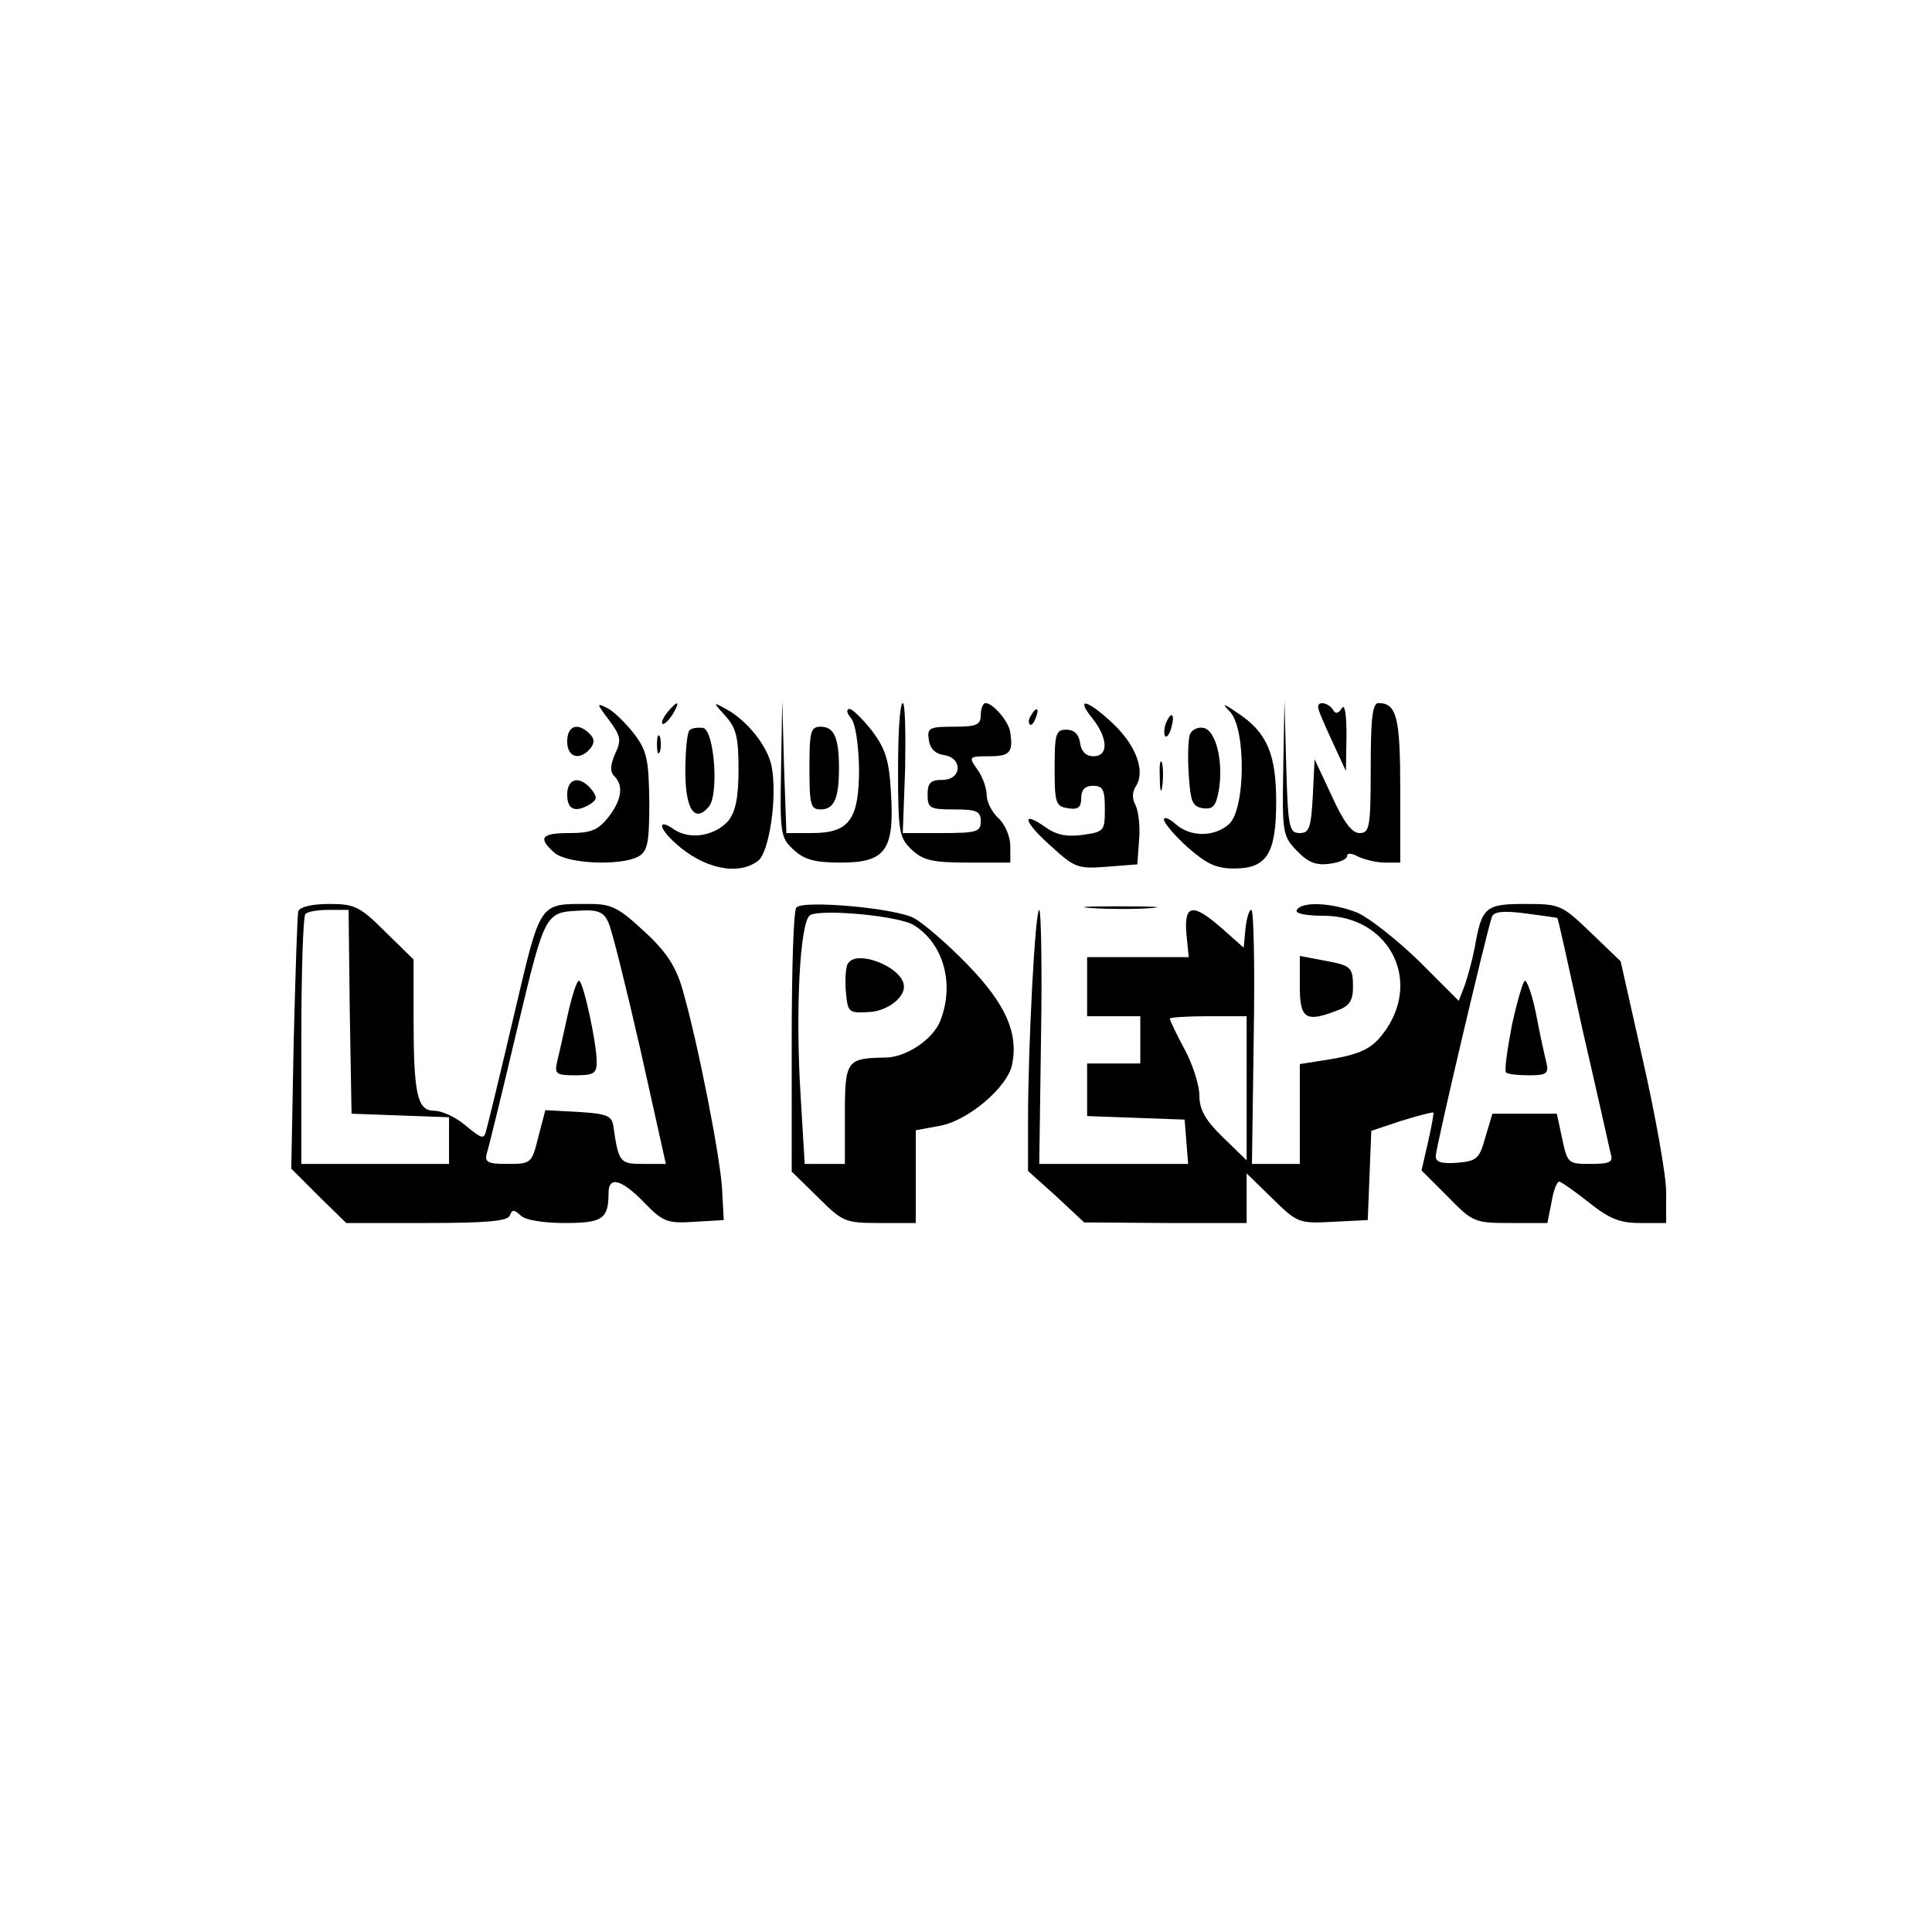
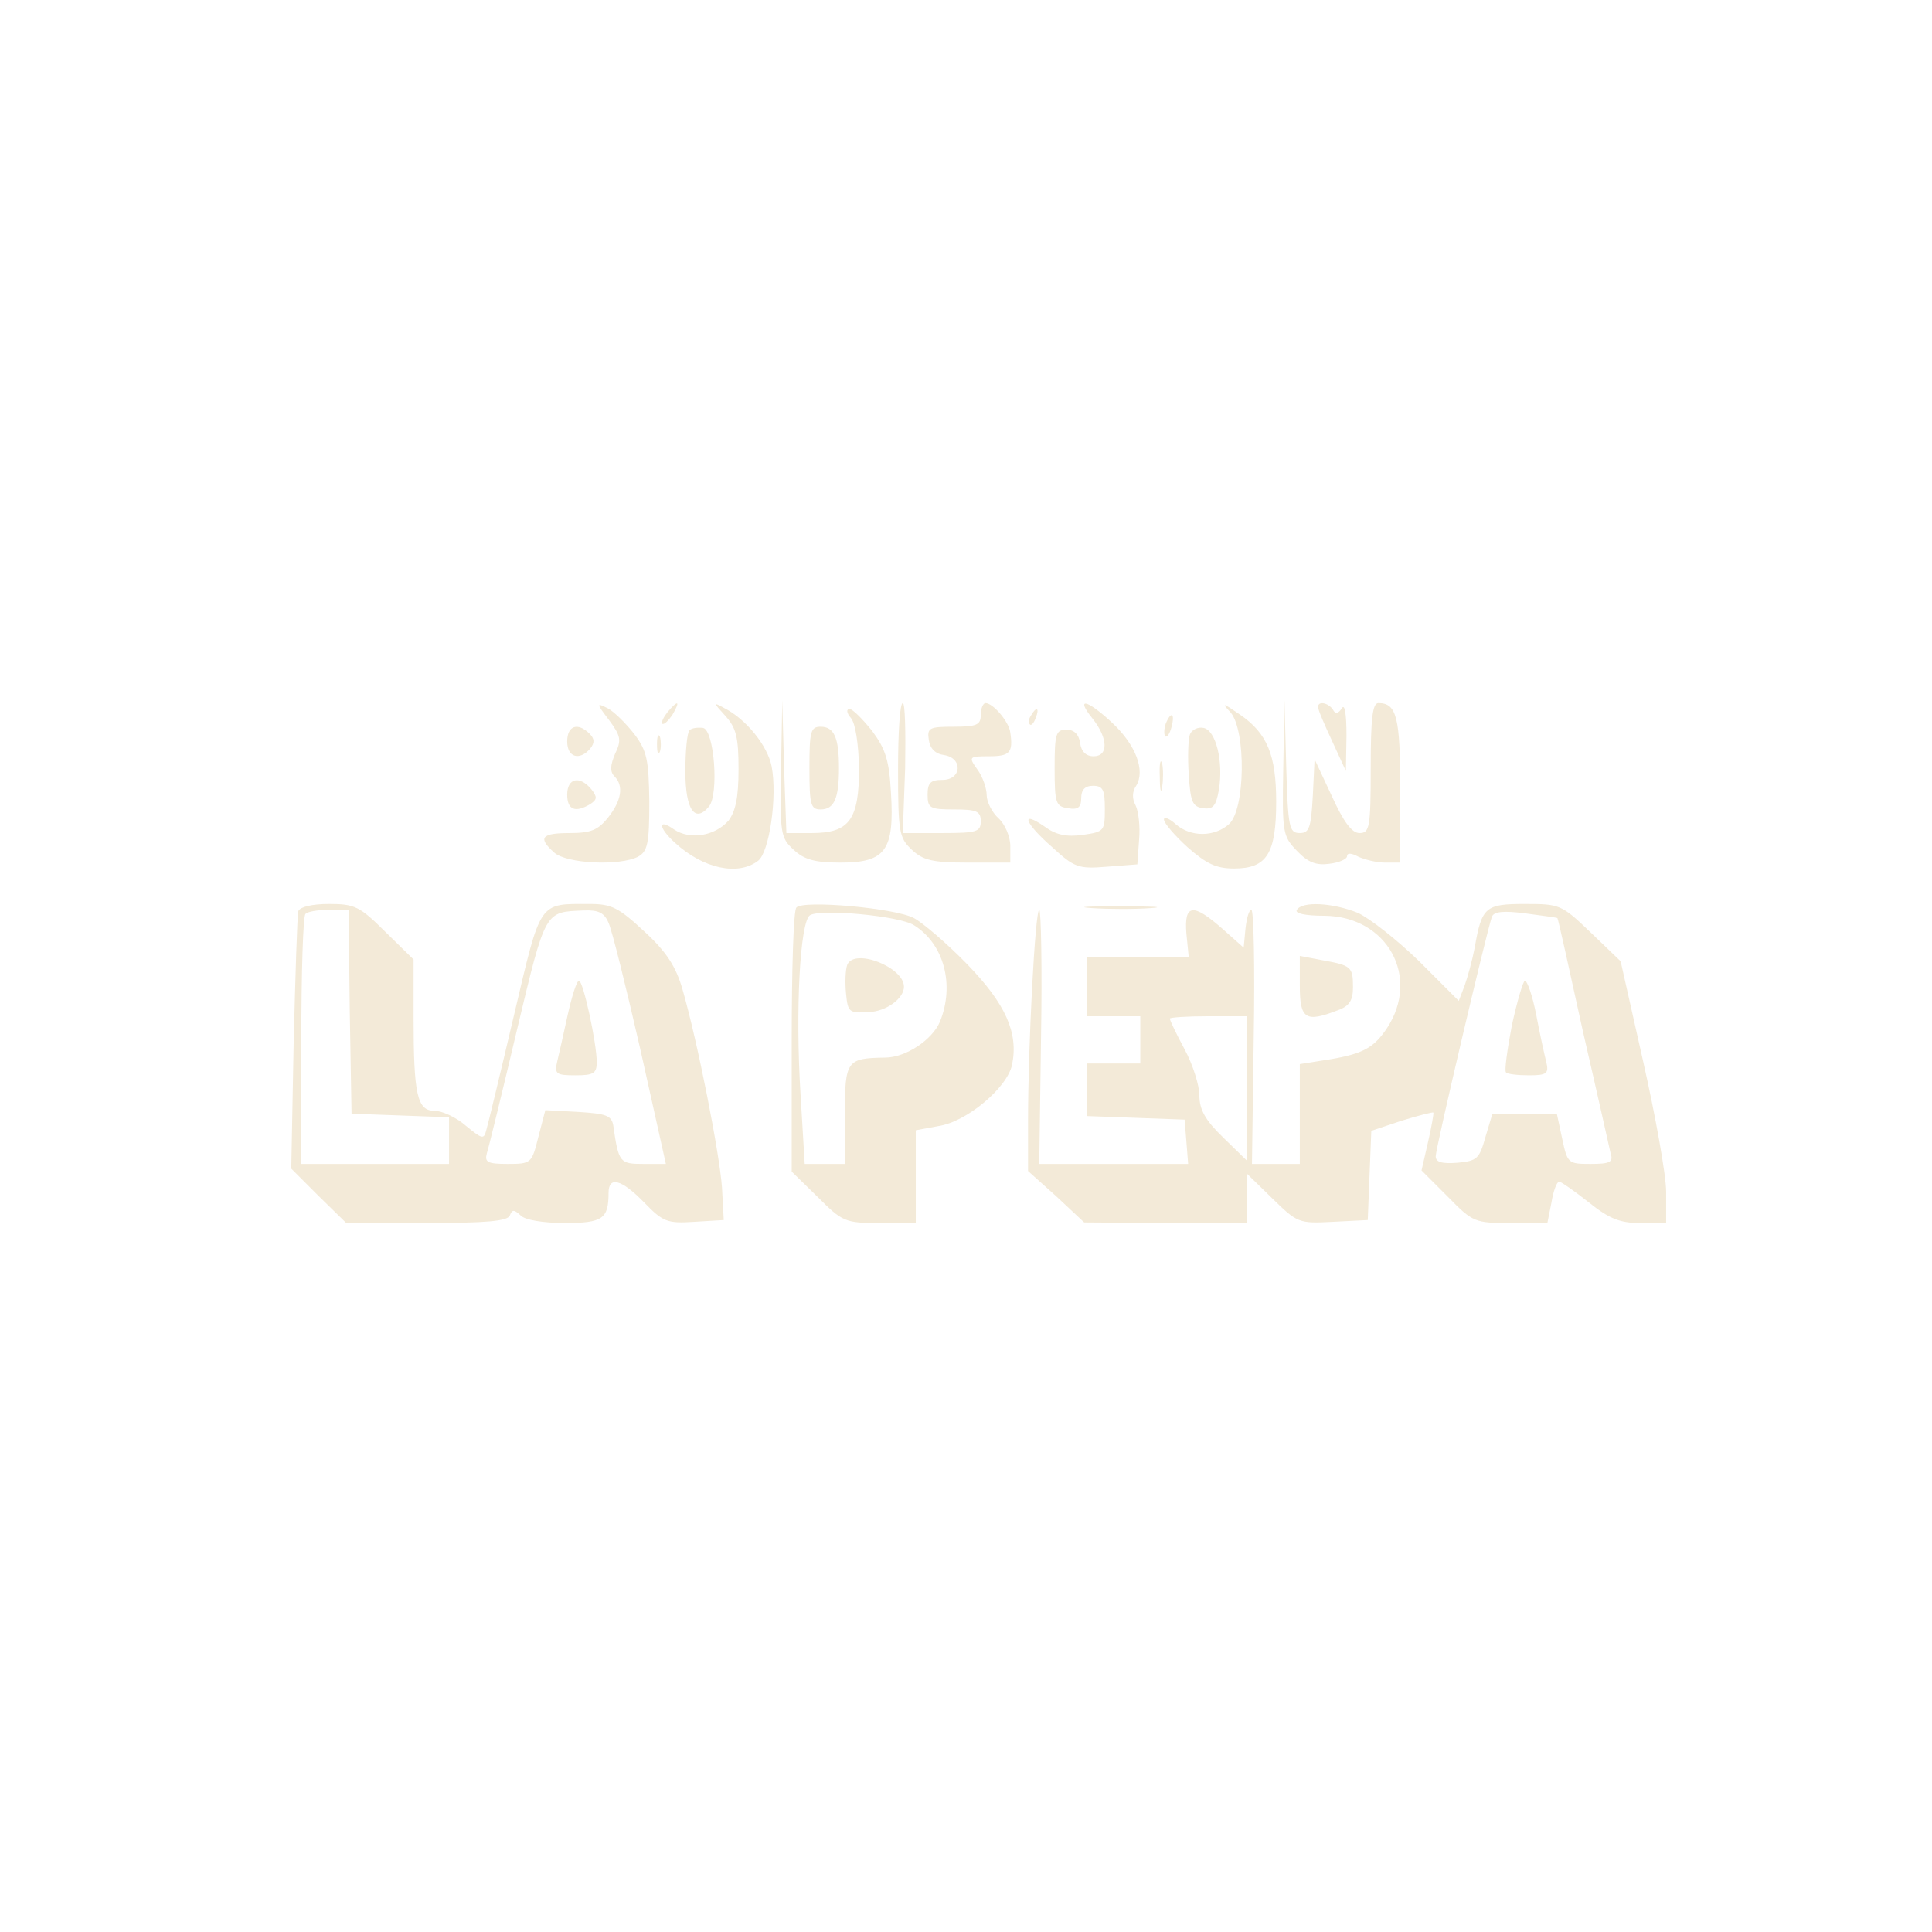
<svg xmlns="http://www.w3.org/2000/svg" version="1.0" width="327pt" height="327pt" viewBox="0 0 327 327" preserveAspectRatio="xMidYMid meet">
-   <g transform="translate(0,327) scale(0.1,-0.1)" fill="#000000" stroke="none">
+   <g transform="translate(0,327) scale(0.1,-0.1)" fill="#F3EAD8" stroke="none">
    <path d="M1031 2051 c20 -27 21 -34 10 -57 -8 -19 -9 -30 -1 -38 16 -16 12 -41 -11 -70 -17 -21 -29 -26 -65 -26 -48 0 -54 -8 -26 -33 21 -19 111 -23 142 -7 16 9 19 22 19 93 -1 71 -4 86 -25 114 -14 18 -34 38 -45 44 -20 10 -20 9 2 -20z" />
    <path d="M1130 2065 c-7 -9 -11 -17 -9 -20 3 -2 10 5 17 15 14 24 10 26 -8 5z" />
    <path d="M1228 2058 c18 -20 22 -36 22 -90 0 -48 -5 -71 -17 -87 -23 -26 -65 -33 -92 -15 -28 20 -27 3 2 -23 47 -43 106 -56 140 -30 19 14 33 108 23 160 -7 35 -43 80 -81 99 -18 10 -18 9 3 -14z" />
    <path d="M1322 1969 c-2 -109 -1 -117 21 -137 18 -17 36 -22 80 -22 76 0 91 21 85 118 -3 55 -9 74 -32 105 -16 20 -33 37 -38 37 -6 0 -5 -7 2 -15 8 -9 13 -44 14 -85 0 -87 -16 -110 -80 -110 l-43 0 -4 113 -3 112 -2 -116z" />
    <path d="M1520 1967 c0 -106 2 -115 23 -135 19 -18 35 -22 95 -22 l72 0 0 28 c0 16 -9 37 -20 47 -11 10 -20 28 -20 39 0 12 -7 32 -16 44 -15 21 -14 22 20 22 35 0 41 6 36 40 -2 18 -29 50 -42 50 -4 0 -8 -9 -8 -20 0 -17 -7 -20 -46 -20 -41 0 -45 -2 -42 -22 2 -15 11 -24 26 -26 32 -5 30 -42 -3 -42 -20 0 -25 -5 -25 -25 0 -23 4 -25 45 -25 38 0 45 -3 45 -20 0 -18 -7 -20 -66 -20 l-66 0 4 110 c1 61 0 110 -4 110 -5 0 -8 -51 -8 -113z" />
    <path d="M1849 2054 c27 -34 27 -64 2 -64 -13 0 -21 8 -23 23 -2 14 -10 22 -23 22 -18 0 -20 -7 -20 -65 0 -60 2 -65 23 -68 17 -3 22 2 22 17 0 14 6 21 20 21 17 0 20 -7 20 -39 0 -37 -1 -39 -37 -44 -28 -4 -46 0 -65 14 -42 29 -34 6 13 -35 37 -34 44 -37 92 -33 l52 4 3 42 c2 22 -1 48 -6 58 -6 11 -6 23 1 33 16 26 -1 70 -41 107 -43 40 -62 43 -33 7z" />
    <path d="M2083 2064 c26 -31 25 -164 -3 -189 -25 -22 -65 -22 -90 0 -11 10 -20 13 -20 8 0 -6 18 -27 40 -47 32 -28 48 -36 79 -36 55 0 71 25 71 113 0 79 -15 116 -62 148 -29 20 -31 20 -15 3z" />
    <path d="M2172 1971 c-2 -111 -1 -116 23 -141 19 -20 33 -25 55 -22 17 2 30 8 30 13 0 6 8 5 19 -1 11 -5 31 -10 45 -10 l26 0 0 123 c0 123 -6 147 -37 147 -10 0 -13 -26 -13 -110 0 -101 -2 -110 -19 -110 -13 0 -27 19 -47 63 l-29 62 -3 -62 c-3 -54 -6 -63 -22 -63 -18 0 -20 9 -23 113 l-3 112 -2 -114z" />
    <path d="M2231 2073 c0 -5 11 -30 24 -58 l23 -50 1 60 c0 37 -3 55 -8 46 -6 -9 -11 -10 -15 -2 -8 12 -26 15 -25 4z" />
    <path d="M1745 2059 c-4 -6 -5 -12 -2 -15 2 -3 7 2 10 11 7 17 1 20 -8 4z" />
    <path d="M1973 2045 c-3 -9 -3 -18 -1 -21 3 -3 8 4 11 16 6 23 -1 27 -10 5z" />
    <path d="M960 2015 c0 -27 21 -33 39 -12 8 10 7 17 -1 25 -20 20 -38 14 -38 -13z" />
    <path d="M1167 2034 c-4 -4 -7 -35 -7 -70 0 -64 16 -88 40 -59 17 21 9 129 -10 133 -9 1 -19 0 -23 -4z" />
    <path d="M1370 1970 c0 -62 2 -70 19 -70 23 0 31 19 31 70 0 51 -8 70 -31 70 -17 0 -19 -8 -19 -70z" />
    <path d="M2014 2027 c-3 -8 -4 -39 -2 -68 3 -46 6 -54 24 -57 17 -2 22 3 27 31 8 48 -5 101 -26 105 -9 2 -20 -3 -23 -11z" />
    <path d="M1112 2010 c0 -14 2 -19 5 -12 2 6 2 18 0 25 -3 6 -5 1 -5 -13z" />
    <path d="M1963 1955 c0 -22 2 -30 4 -17 2 12 2 30 0 40 -3 9 -5 -1 -4 -23z" />
    <path d="M960 1925 c0 -26 14 -31 39 -16 12 8 12 12 2 25 -20 24 -41 19 -41 -9z" />
    <path d="M505 1728 c-2 -7 -5 -108 -8 -225 l-4 -211 46 -46 47 -46 136 0 c100 0 138 3 141 13 4 10 7 10 18 0 7 -8 39 -13 75 -13 64 0 74 7 74 51 0 29 22 23 60 -16 32 -33 39 -36 85 -33 l50 3 -3 55 c-4 57 -41 246 -67 336 -11 38 -27 63 -64 97 -44 41 -56 47 -93 47 -87 0 -82 7 -128 -188 -23 -98 -44 -185 -47 -195 -4 -16 -7 -15 -35 8 -16 14 -40 25 -53 25 -29 0 -35 28 -35 159 l0 97 -48 47 c-43 43 -52 47 -95 47 -29 0 -49 -5 -52 -12z m87 -170 l3 -173 83 -3 82 -3 0 -39 0 -40 -125 0 -125 0 0 208 c0 115 3 212 7 215 3 4 21 7 39 7 l34 0 2 -172z m438 150 c6 -13 30 -110 54 -215 l43 -193 -38 0 c-40 0 -42 2 -51 65 -3 17 -12 20 -59 23 l-56 3 -12 -46 c-11 -44 -12 -45 -52 -45 -34 0 -39 3 -35 18 3 9 26 103 51 209 49 205 47 199 113 202 25 1 35 -4 42 -21z" />
    <path d="M961 1553 c-7 -32 -15 -68 -18 -80 -5 -21 -1 -23 31 -23 30 0 36 3 36 22 0 33 -23 138 -30 138 -4 0 -12 -26 -19 -57z" />
    <path d="M1348 1734 c-5 -4 -8 -106 -8 -227 l0 -220 44 -43 c42 -42 46 -44 105 -44 l61 0 0 79 0 78 38 7 c48 7 117 65 125 104 11 54 -11 103 -76 170 -34 35 -75 70 -90 78 -31 17 -188 31 -199 18z m199 -30 c51 -32 69 -101 44 -163 -13 -31 -58 -61 -93 -61 -65 -1 -68 -5 -68 -96 l0 -84 -34 0 -34 0 -7 117 c-9 143 -1 293 16 304 19 11 151 -1 176 -17z" />
    <path d="M1434 1637 c-3 -8 -4 -30 -2 -49 3 -31 5 -33 38 -31 30 1 60 23 60 43 0 33 -84 66 -96 37z" />
    <path d="M1848 1733 c29 -2 74 -2 100 0 26 2 2 3 -53 3 -55 0 -76 -1 -47 -3z" />
    <path d="M2195 1730 c-4 -6 14 -10 47 -10 106 -1 163 -104 105 -191 -23 -34 -42 -44 -109 -54 l-38 -6 0 -84 0 -85 -40 0 -41 0 3 215 c2 118 0 215 -4 215 -4 0 -8 -14 -10 -32 l-3 -32 -36 32 c-50 44 -65 42 -61 -8 l4 -40 -86 0 -86 0 0 -50 0 -50 45 0 45 0 0 -40 0 -40 -45 0 -45 0 0 -45 0 -44 83 -3 82 -3 3 -37 3 -38 -126 0 -126 0 3 215 c2 118 0 215 -3 215 -7 0 -19 -231 -19 -357 l0 -85 48 -43 47 -44 138 -1 137 0 0 42 0 42 43 -42 c43 -42 45 -43 103 -40 l59 3 3 76 3 75 51 17 c29 9 53 15 54 14 1 -1 -3 -24 -9 -50 l-11 -48 44 -44 c43 -44 46 -45 107 -45 l62 0 7 35 c3 19 9 35 13 35 3 0 26 -16 50 -35 35 -28 53 -35 87 -35 l44 0 0 53 c0 28 -18 128 -39 221 l-38 169 -51 49 c-49 47 -52 48 -111 48 -67 0 -73 -5 -85 -74 -4 -21 -12 -50 -17 -64 l-10 -26 -67 67 c-37 36 -84 73 -104 82 -42 17 -94 20 -103 5z m441 -14 c1 0 20 -86 43 -191 24 -104 45 -198 47 -207 5 -15 -1 -18 -34 -18 -38 0 -39 1 -48 43 l-9 42 -55 0 -54 0 -12 -40 c-10 -36 -14 -40 -47 -43 -27 -2 -37 1 -37 11 0 14 86 379 95 405 3 9 19 11 57 6 29 -4 54 -7 54 -8z m-526 -288 l0 -122 -40 39 c-30 29 -40 47 -40 71 0 17 -11 52 -25 78 -14 26 -25 49 -25 52 0 2 29 4 65 4 l65 0 0 -122z" />
    <path d="M2559 1535 c-8 -42 -13 -78 -10 -80 2 -3 20 -5 39 -5 30 0 34 3 29 23 -3 12 -11 48 -17 80 -6 31 -15 57 -19 57 -3 0 -13 -34 -22 -75z" />
    <path d="M2200 1601 c0 -56 10 -62 64 -41 20 7 26 17 26 39 0 35 -3 37 -53 46 l-37 7 0 -51z" />
  </g>
</svg>
